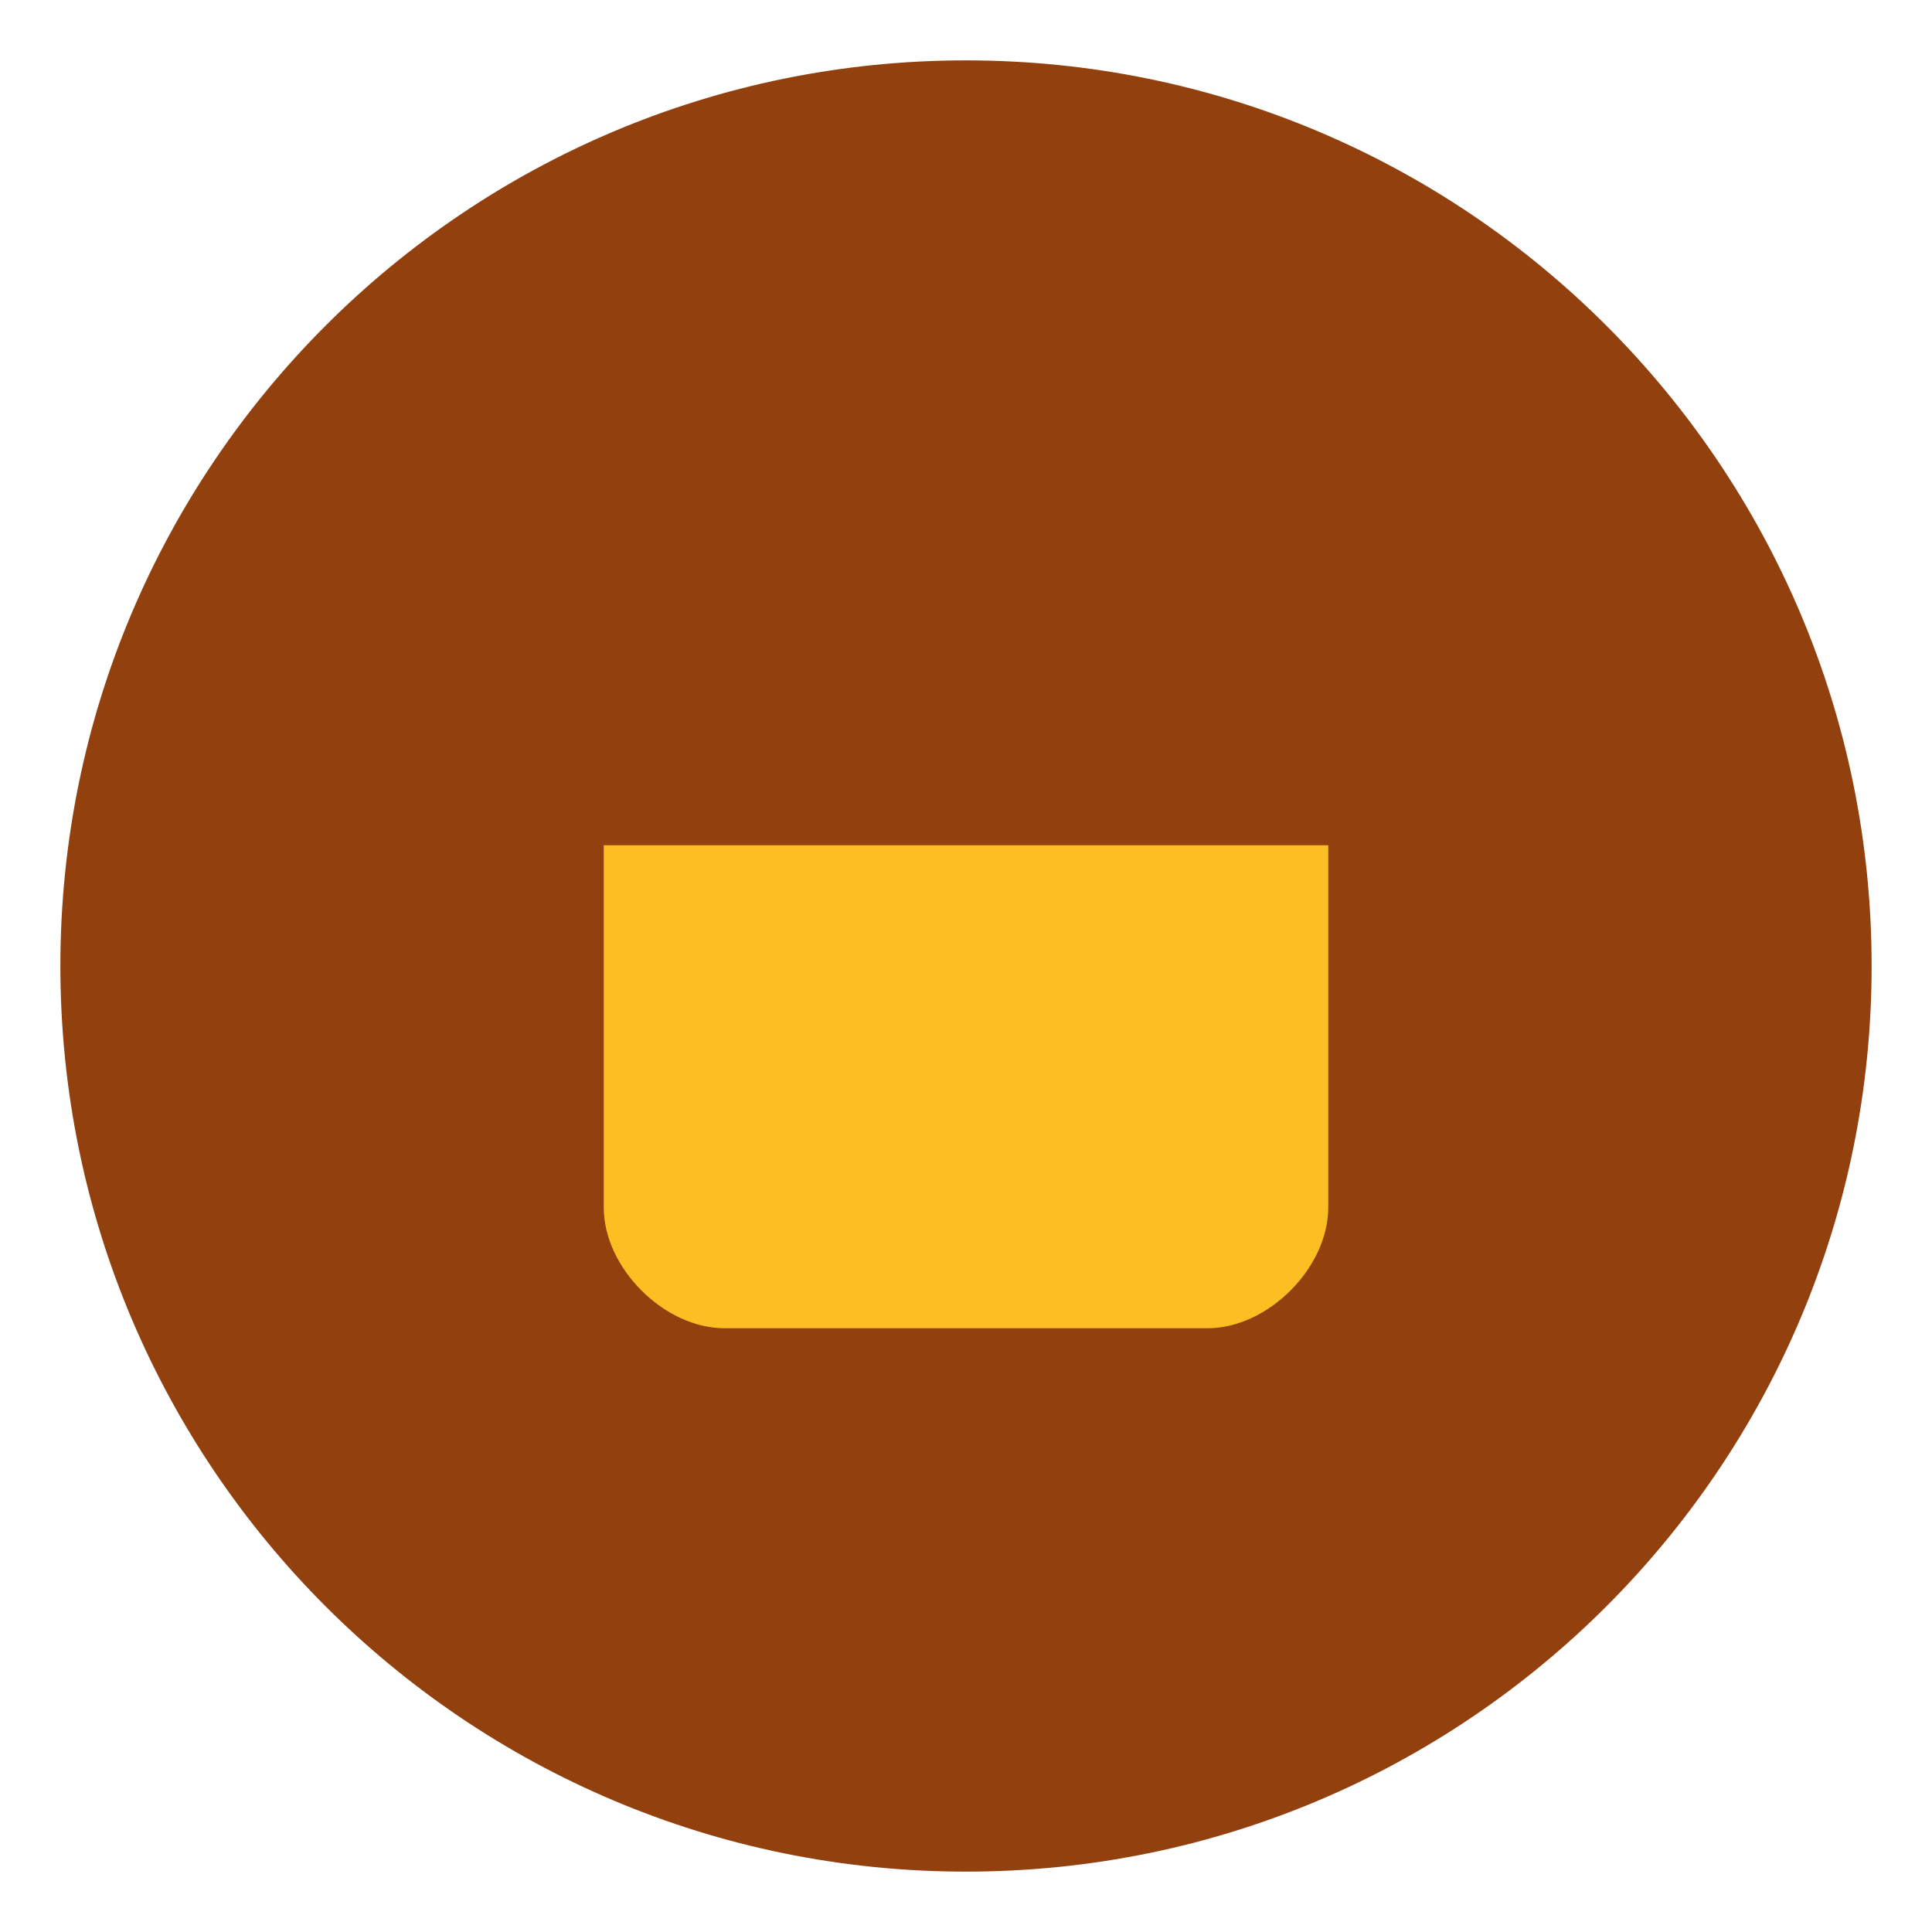
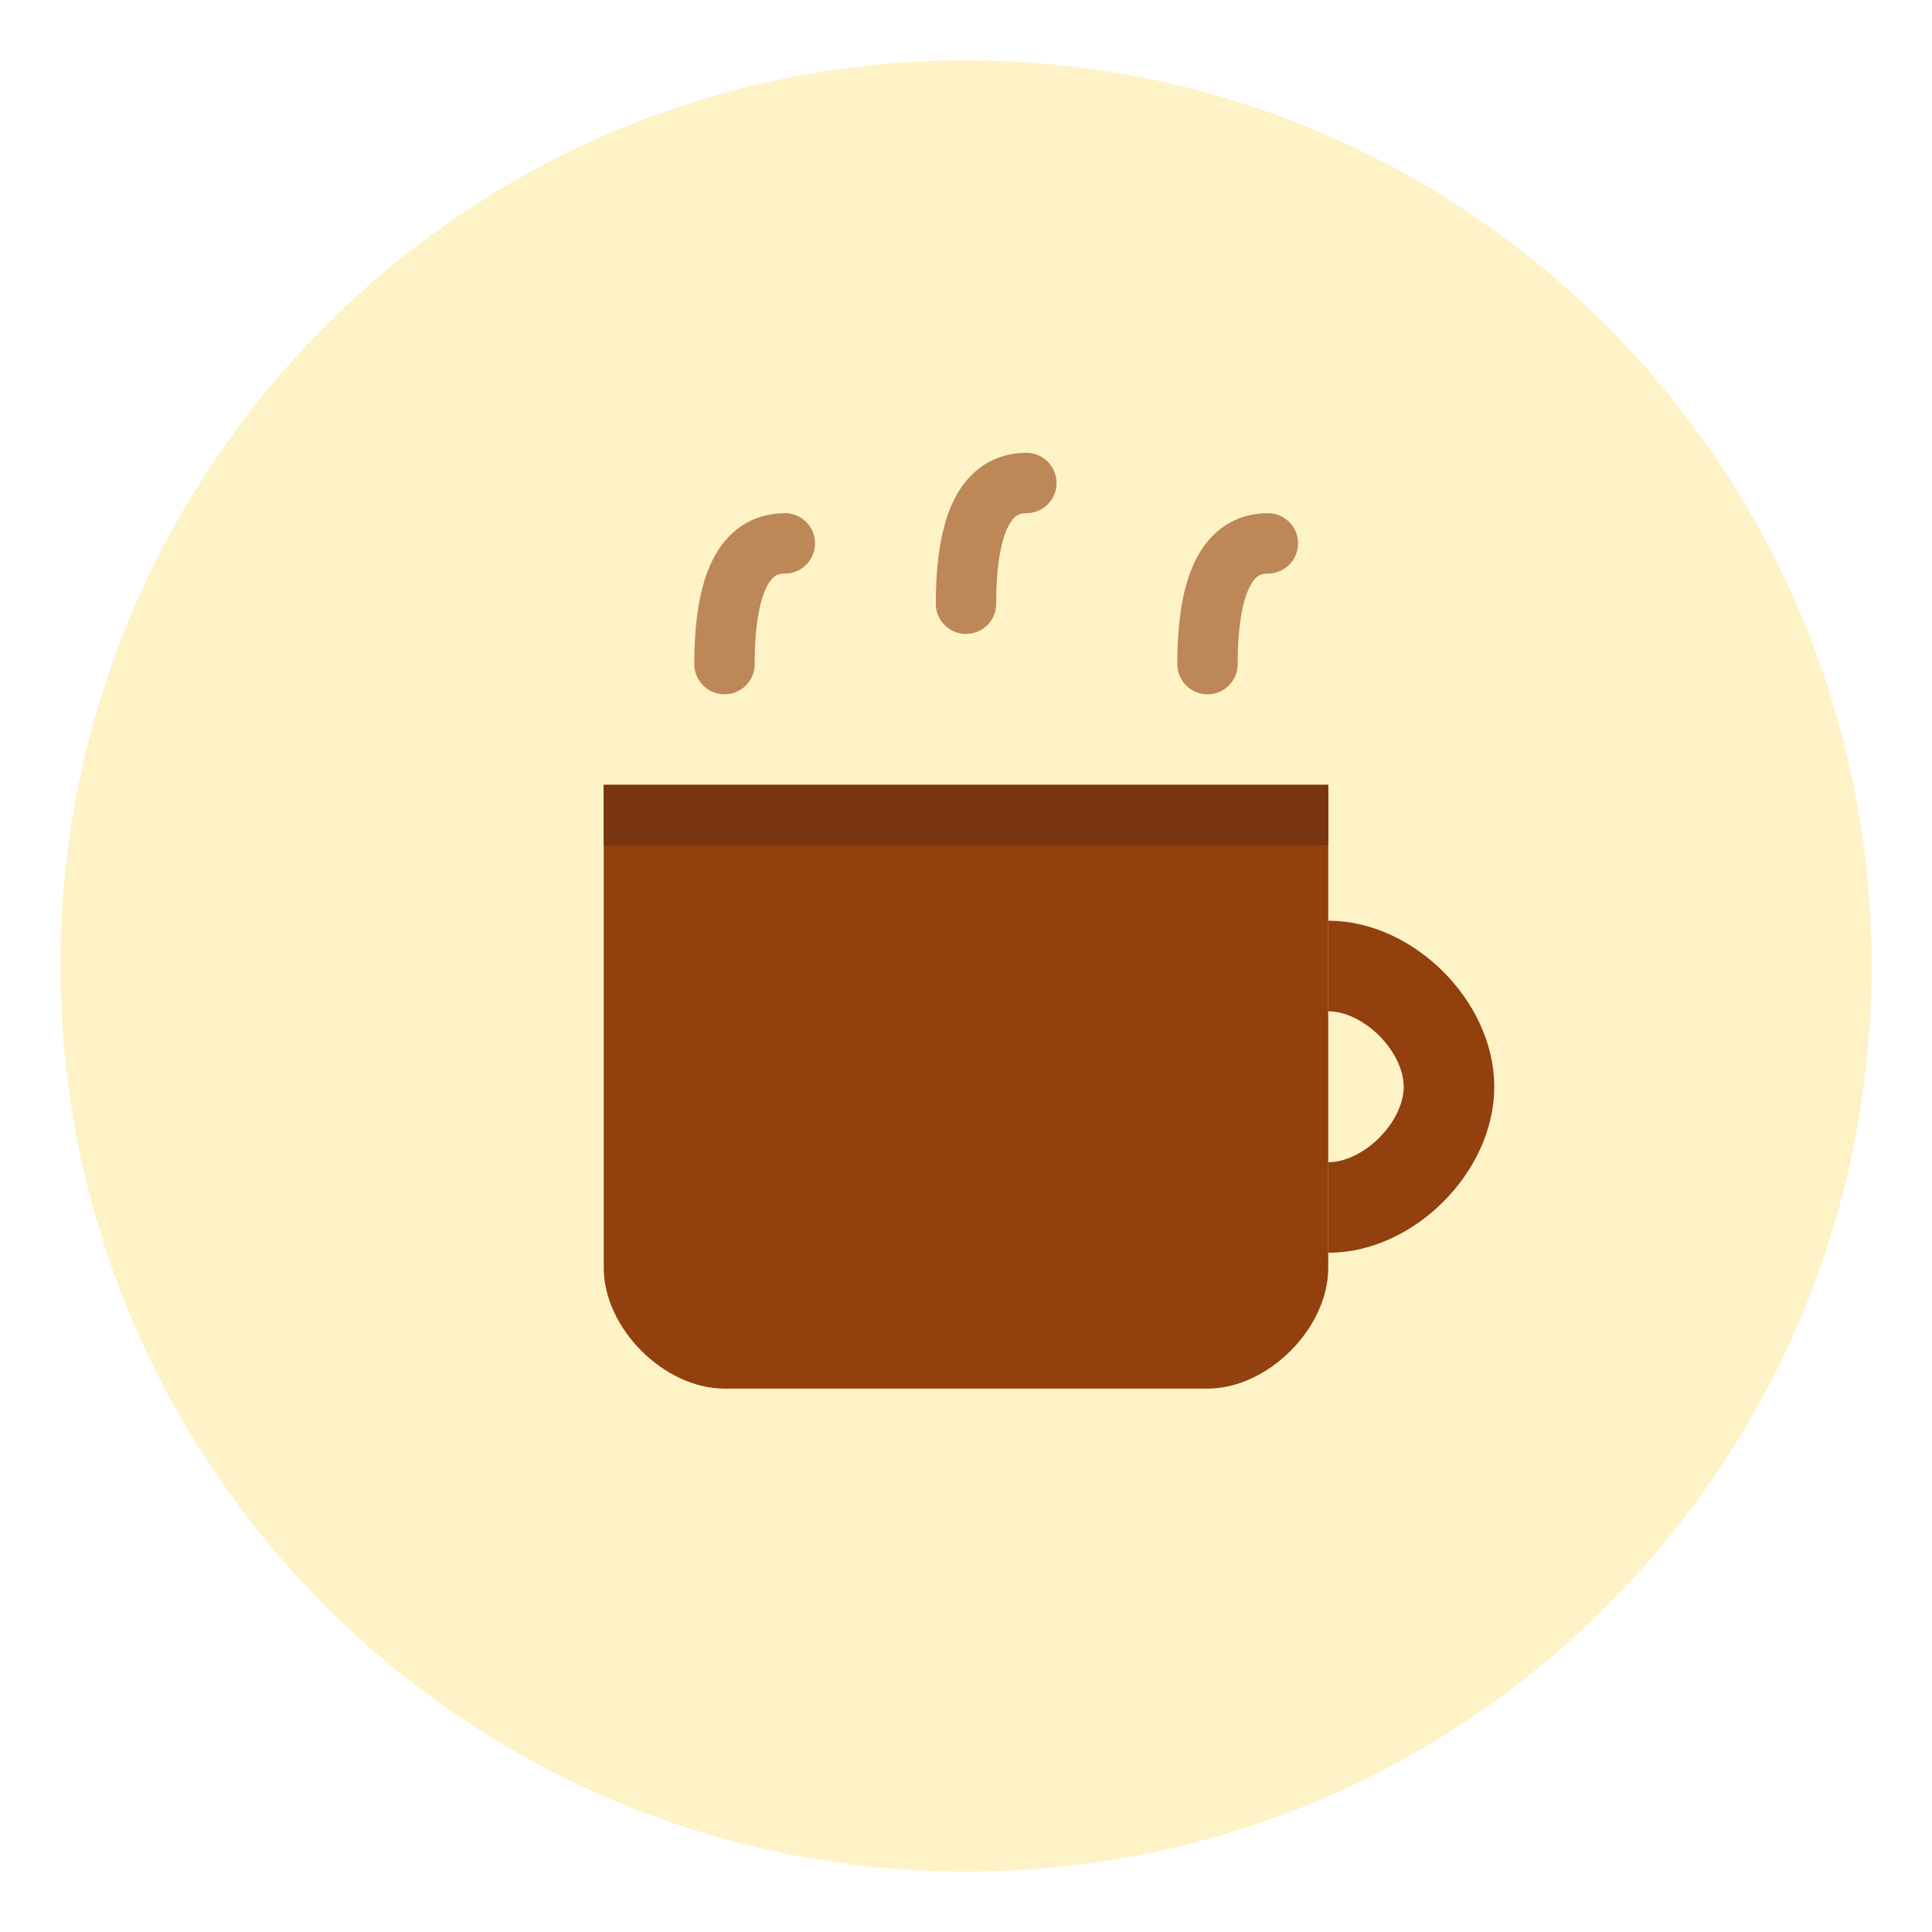
<svg xmlns="http://www.w3.org/2000/svg" viewBox="0 0 32 32">
-   <circle cx="16" cy="16" r="15" fill="#92400e" />
-   <path d="M10 14 L10 20 C10 21, 11 22, 12 22 L20 22 C21 22, 22 21, 22 20 L22 14 Z" fill="#fbbf24" />
+   <circle cx="16" cy="16" r="15" fill="#fef3c7" />
+   <path d="M10 13 L10 21 C10 22, 11 23, 12 23 L20 23 C21 23, 22 22, 22 21 L22 13 Z" fill="#92400e" />
+   <path d="M10 13 L10 14 L22 14 L22 13 Z" fill="#78350f" />
+   <path d="M22 16 C23 16, 24 17, 24 18 C24 19, 23 20, 22 20" stroke="#92400e" stroke-width="1.5" fill="none" />
+   <path d="M12 11 Q12 9, 13 9" stroke="#92400e" stroke-width="1" fill="none" stroke-linecap="round" opacity="0.6" />
+   <path d="M16 10 Q16 8, 17 8" stroke="#92400e" stroke-width="1" fill="none" stroke-linecap="round" opacity="0.6" />
+   <path d="M20 11 Q20 9, 21 9" stroke="#92400e" stroke-width="1" fill="none" stroke-linecap="round" opacity="0.6" />
</svg>
